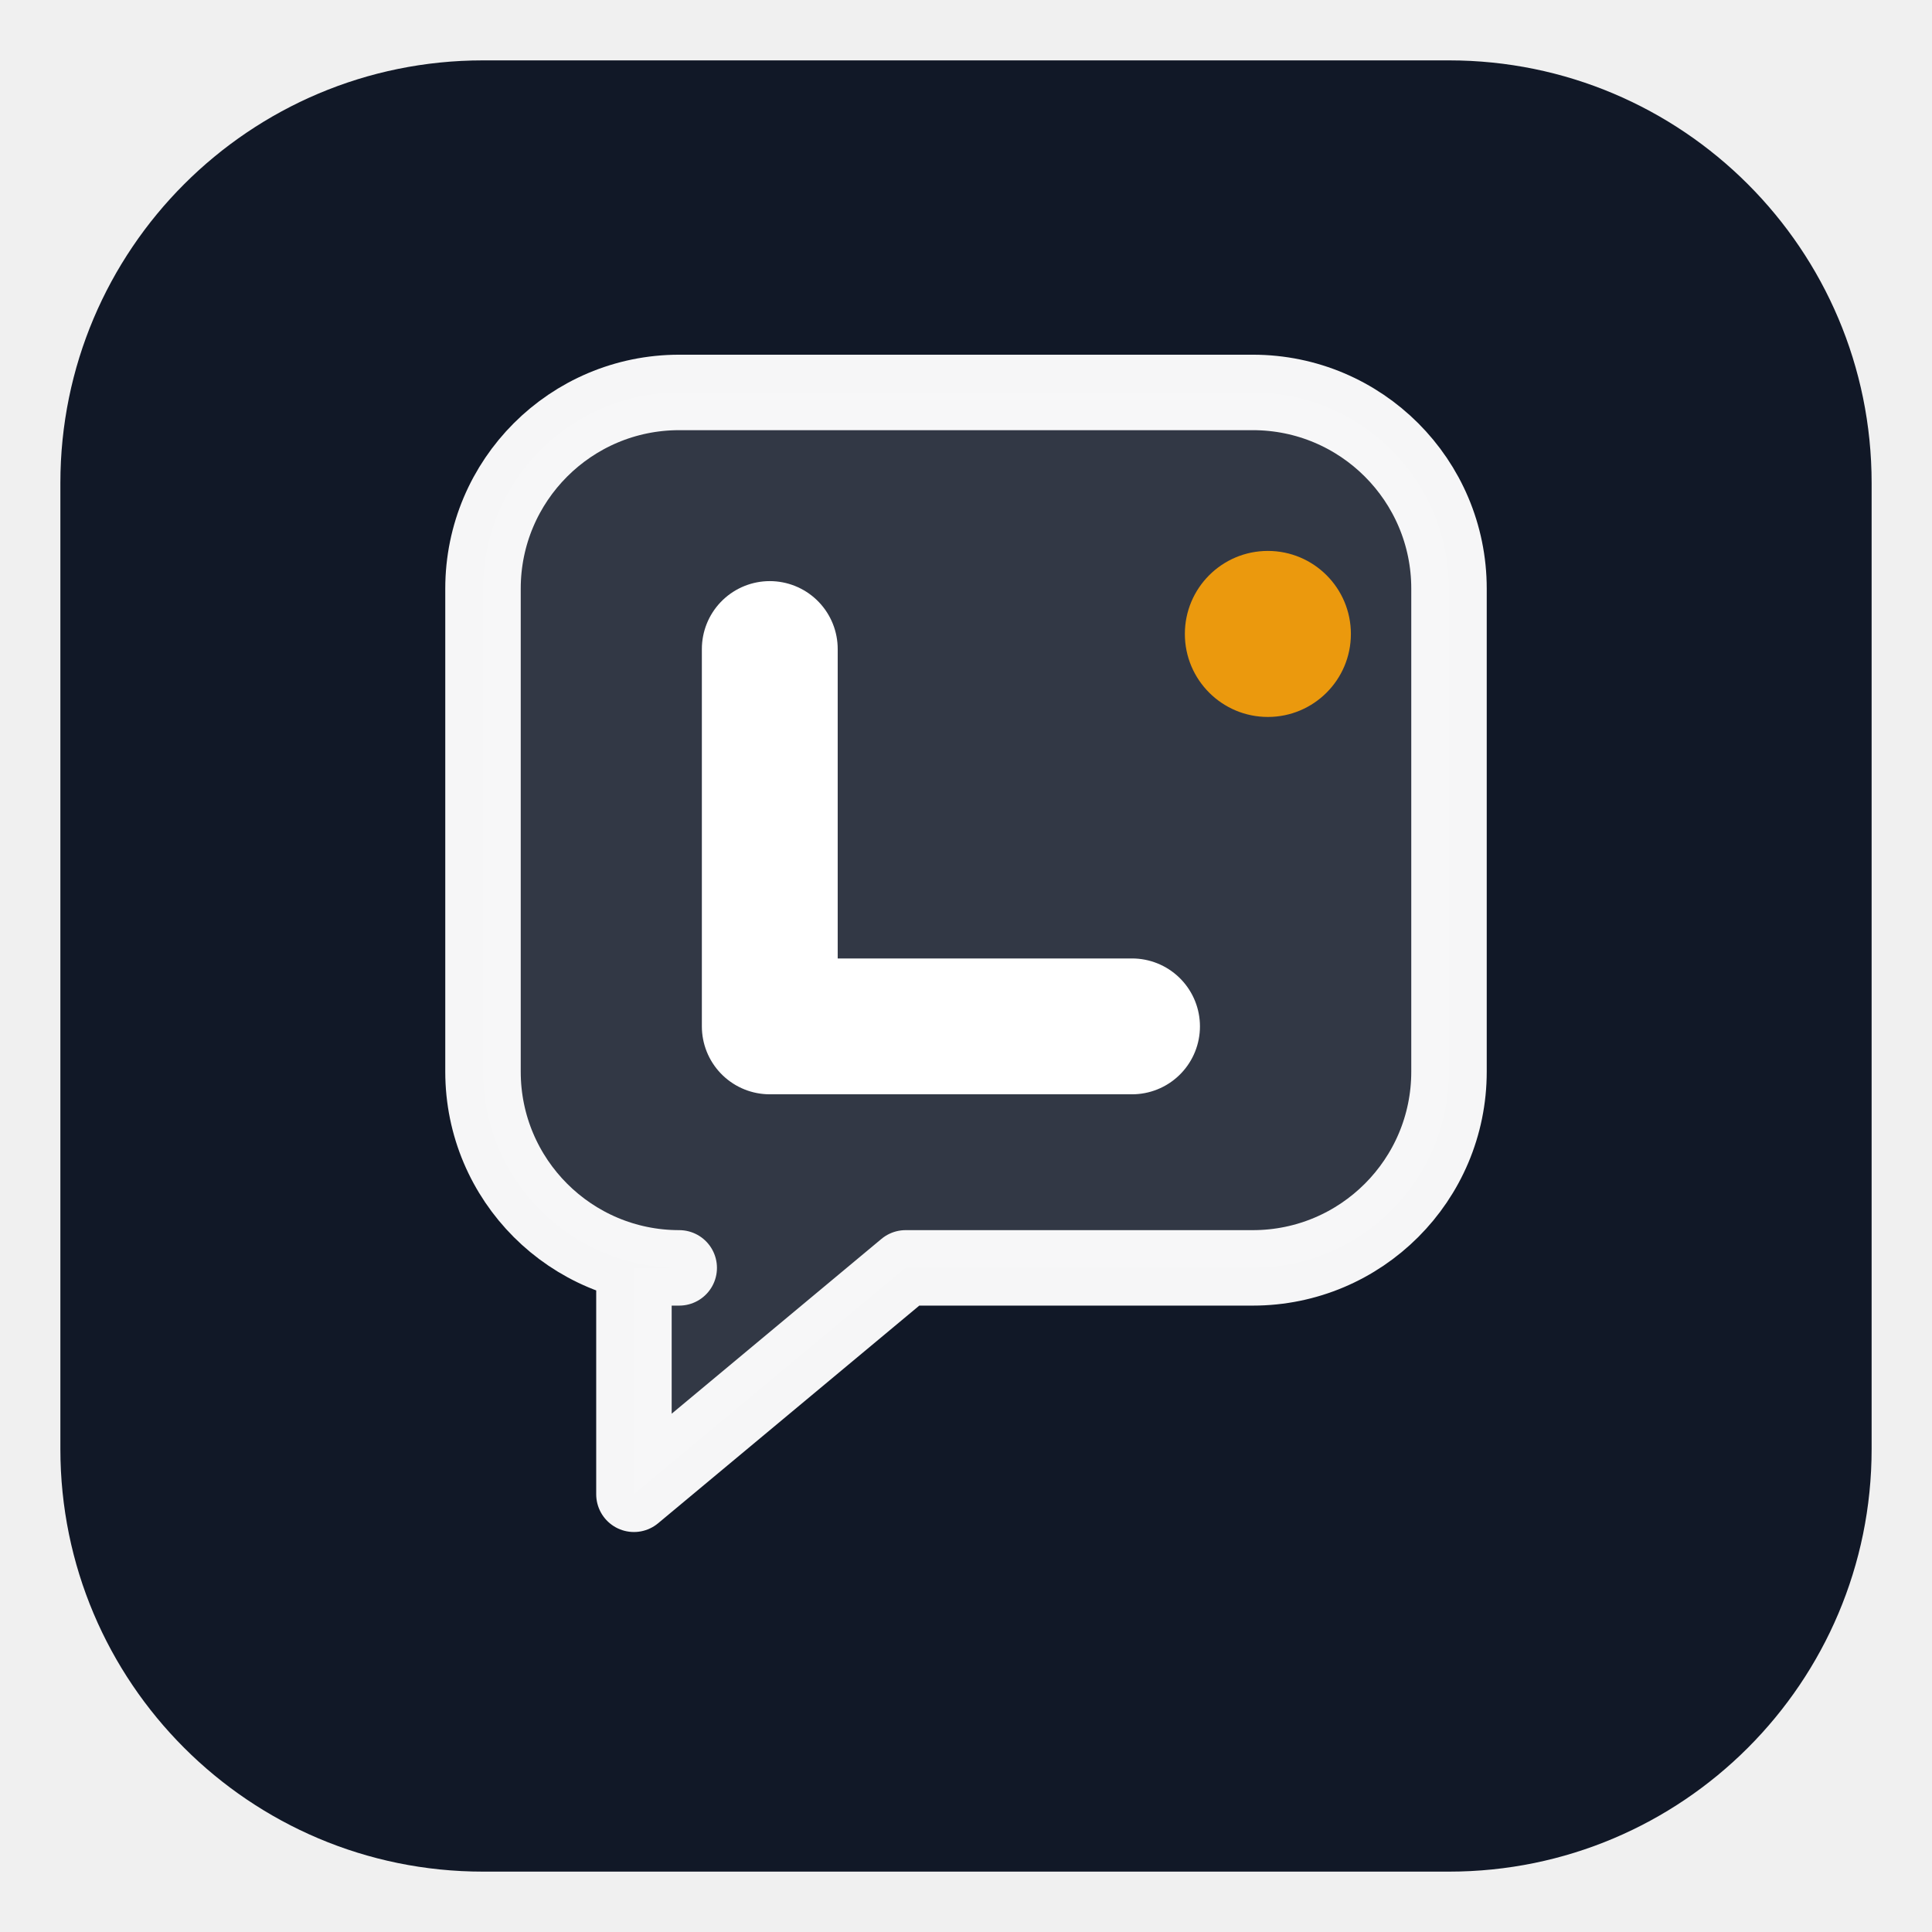
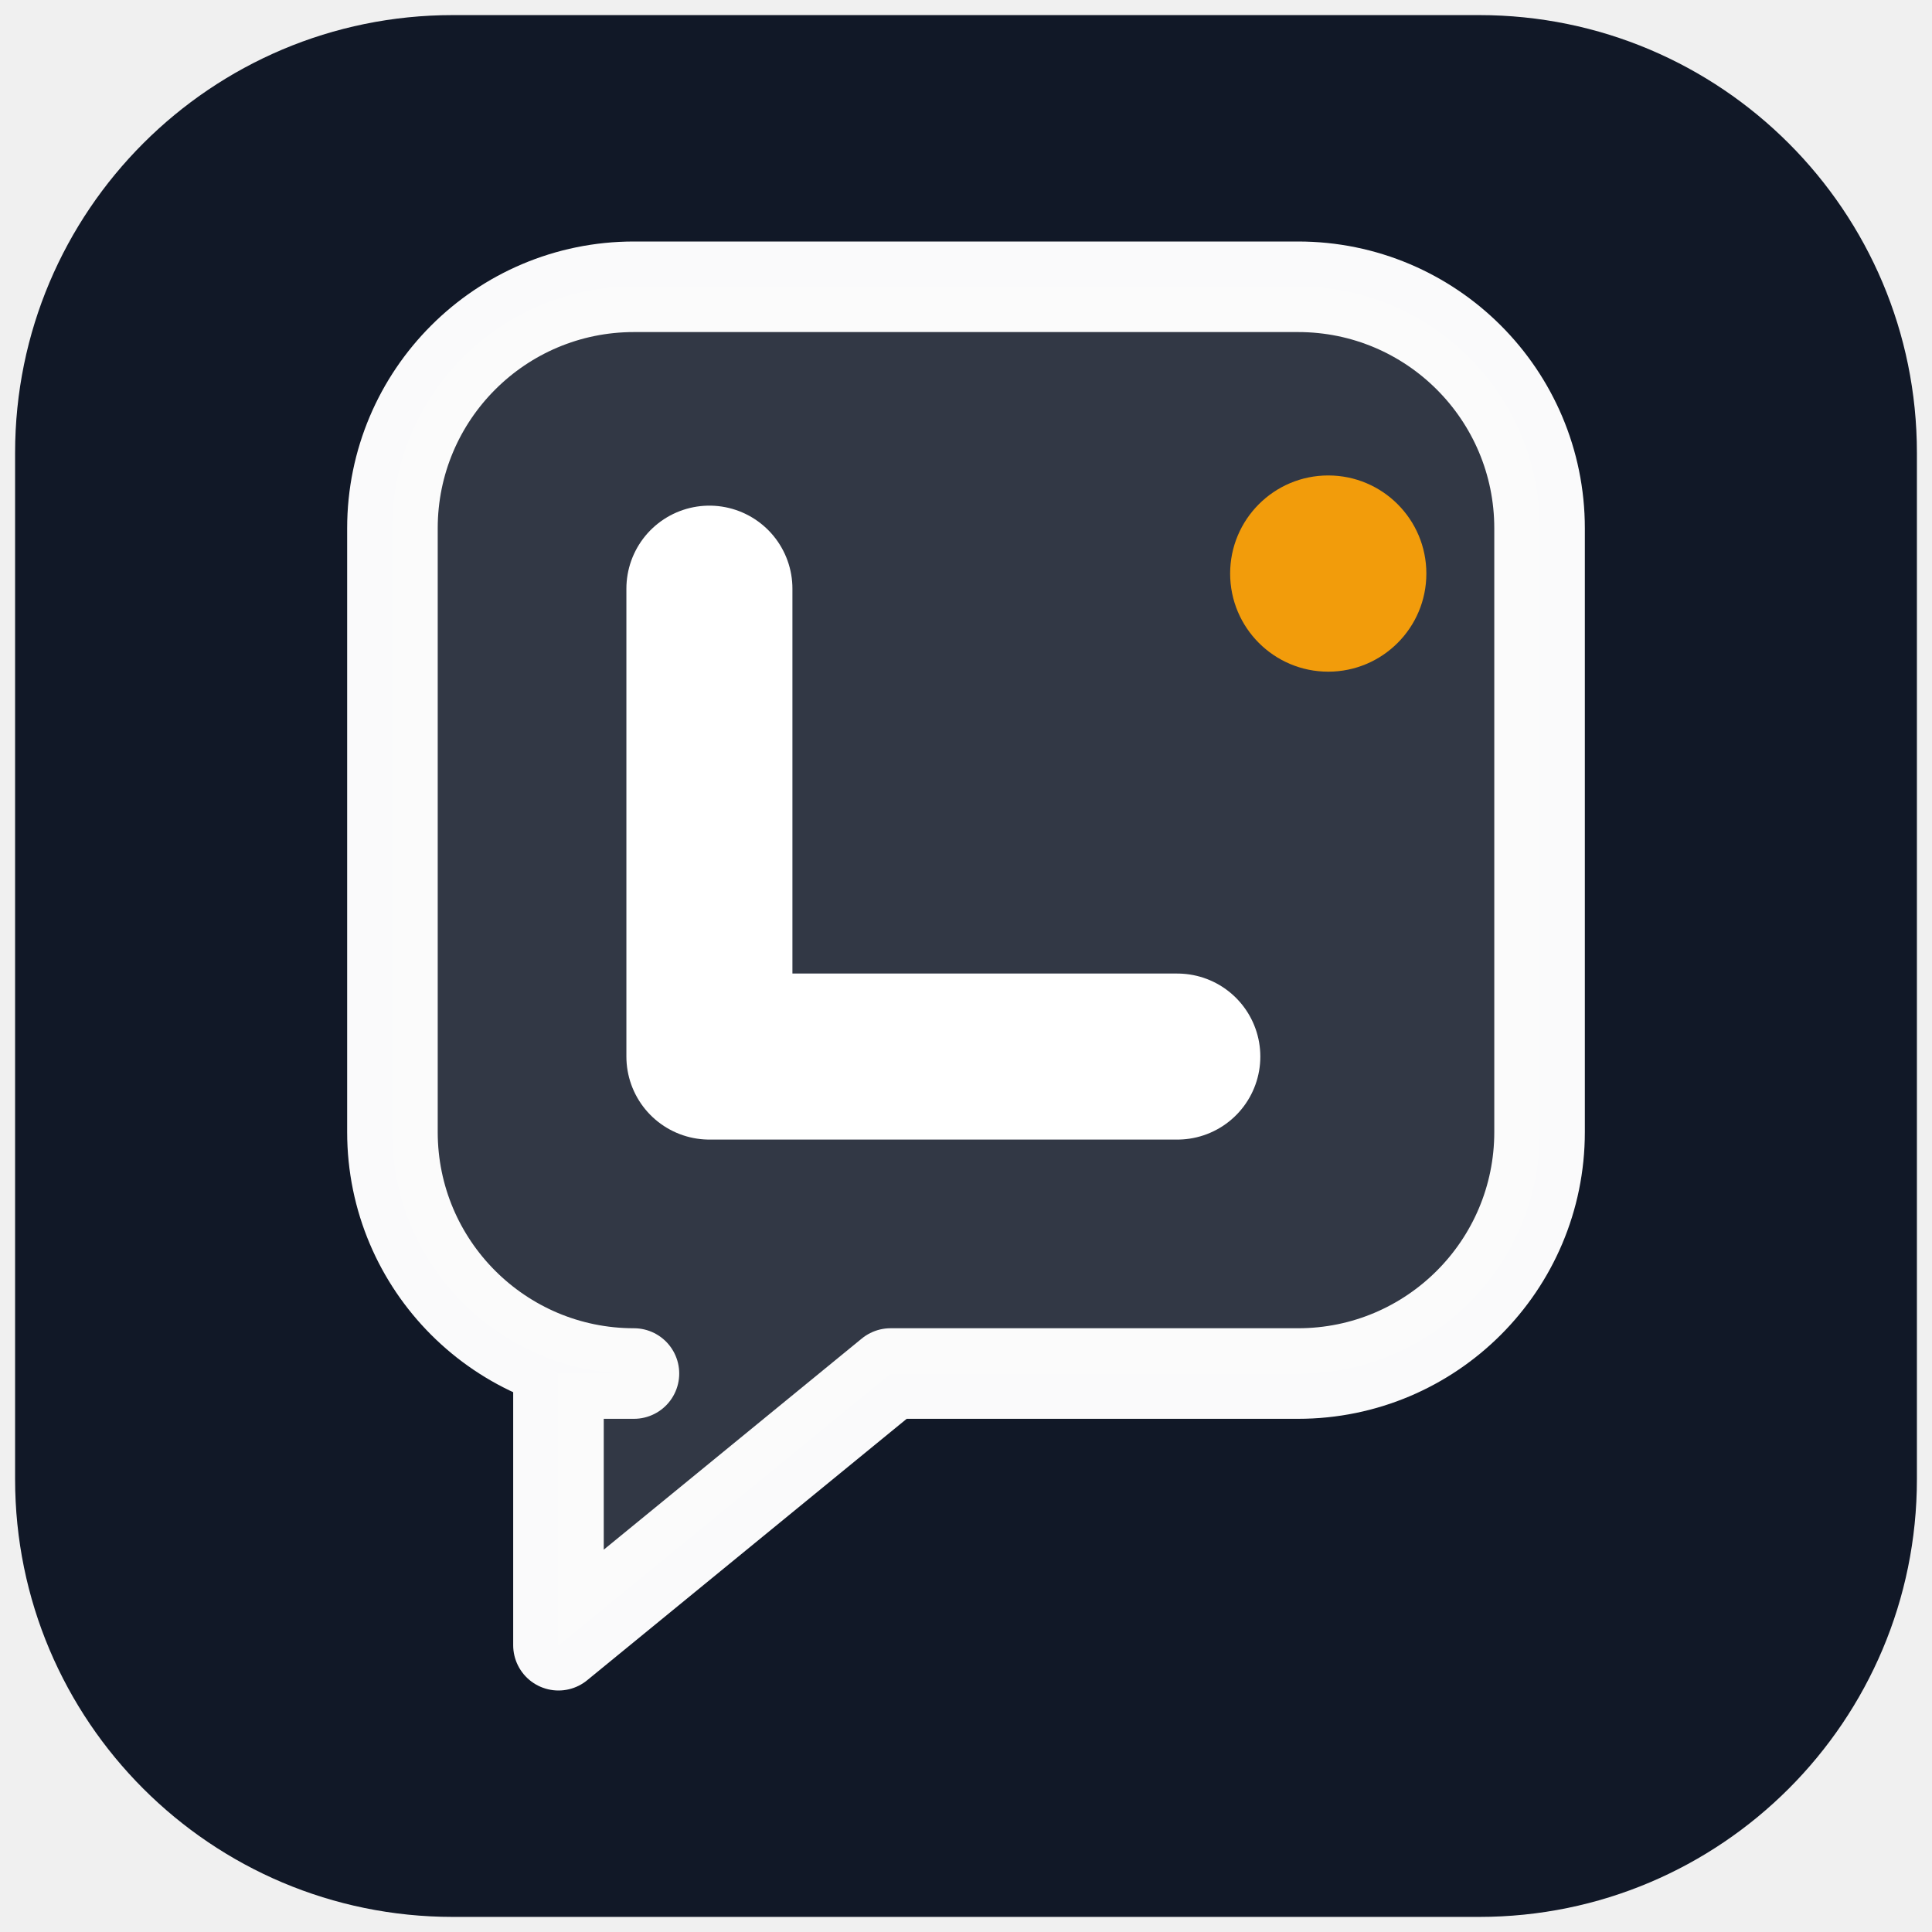
<svg xmlns="http://www.w3.org/2000/svg" width="256" height="256" viewBox="0 0 256 256" fill="none">
-   <rect x="8" y="8" width="240" height="240" rx="56" fill="#111827" />
-   <path d="M64 78C64 63.64 75.64 52 90 52H166C180.36 52 192 63.64 192 78V142C192 156.36 180.36 168 166 168H120L84 198V168H90C75.64 168 64 156.36 64 142V78Z" fill="white" fill-opacity="0.14" />
-   <path d="M64 78C64 63.64 75.64 52 90 52H166C180.36 52 192 63.64 192 78V142C192 156.36 180.36 168 166 168H120L84 198V168H90C75.64 168 64 156.36 64 142V78Z" stroke="white" stroke-opacity="0.96" stroke-width="10" stroke-linejoin="round" />
-   <path d="M102 86V136H150" stroke="white" stroke-width="18" stroke-linecap="round" stroke-linejoin="round" />
-   <circle cx="168" cy="84" r="11" fill="#F59E0B" fill-opacity="0.95" />
+   <rect x="2" y="2" width="252" height="252" rx="58" fill="#111827" />
+   <path d="M52 70C52 52.33 66.33 38 84 38H172C189.67 38 204 52.33 204 70V150C204 167.67 189.67 182 172 182H118L74 218V182H84C66.33 182 52 167.67 52 150V70Z" fill="white" fill-opacity="0.14" />
+   <path d="M52 70C52 52.33 66.33 38 84 38H172C189.67 38 204 52.33 204 70V150C204 167.67 189.67 182 172 182H118L74 218V182H84C66.33 182 52 167.67 52 150V70Z" stroke="white" stroke-opacity="0.98" stroke-width="12" stroke-linejoin="round" />
+   <path d="M94 78V140H156" stroke="white" stroke-width="22" stroke-linecap="round" stroke-linejoin="round" />
+   <circle cx="176" cy="76" r="13" fill="#F59E0B" fill-opacity="0.98" />
</svg>
